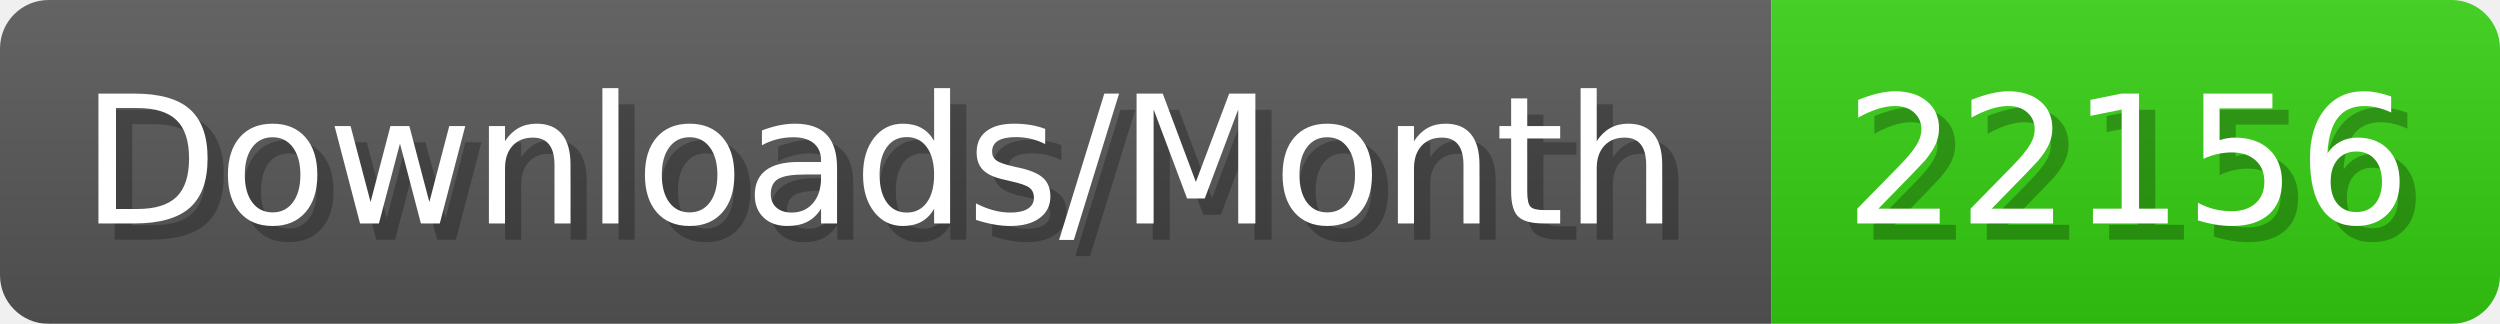
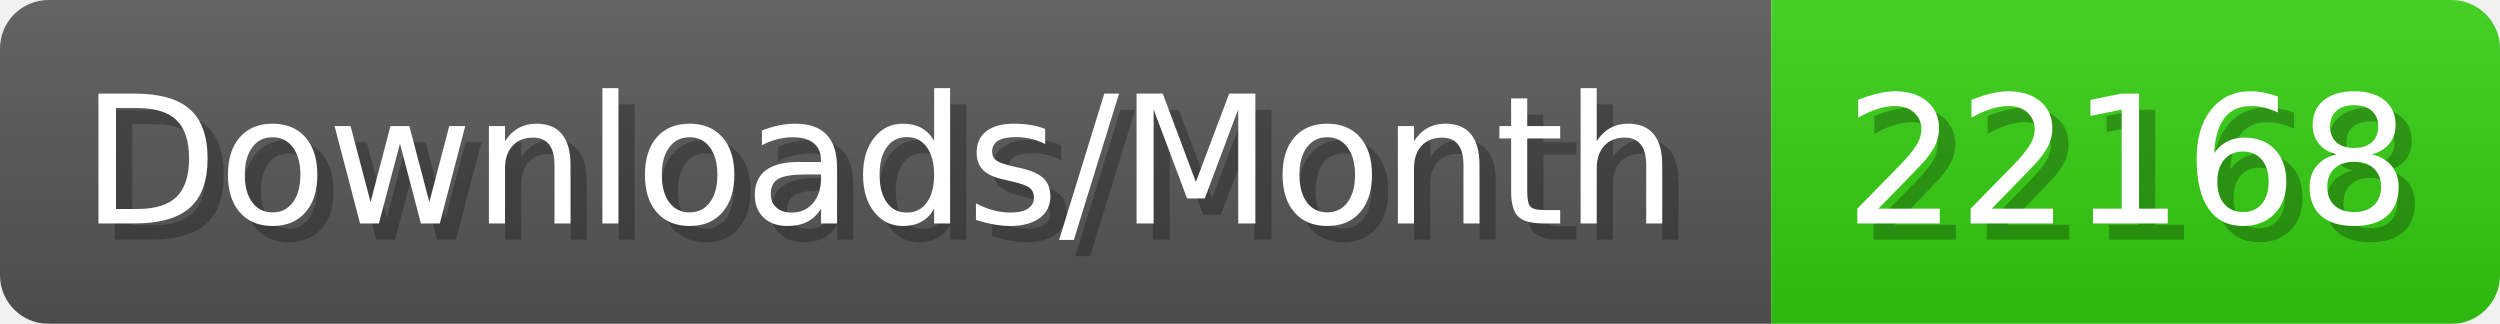
- <svg xmlns="http://www.w3.org/2000/svg" width="154.4" height="20" viewBox="0 0 1544 200" role="img" aria-label="Downloads/Month: 22156">
+ <svg xmlns="http://www.w3.org/2000/svg" width="154.4" height="20" viewBox="0 0 1544 200" role="img" aria-label="Downloads/Month: 22168">
  <linearGradient id="YlXUI" x2="0" y2="100%">
    <stop offset="0" stop-opacity=".1" stop-color="#EEE" />
    <stop offset="1" stop-opacity=".1" />
  </linearGradient>
  <mask id="JHhop">
    <rect width="1544" height="200" rx="30" fill="#FFF" />
  </mask>
  <g mask="url(#JHhop)">
    <rect width="1094" height="200" fill="#555" />
    <rect width="450" height="200" fill="#3C1" x="1094" />
    <rect width="1544" height="200" fill="url(#YlXUI)" />
  </g>
  <g aria-hidden="true" fill="#fff" text-anchor="start" font-family="Verdana,DejaVu Sans,sans-serif" font-size="110">
    <text x="60" y="148" textLength="994" fill="#000" opacity="0.25">Downloads/Month</text>
    <text x="50" y="138" textLength="994">Downloads/Month</text>
-     <text x="1149" y="148" textLength="350" fill="#000" opacity="0.25">22156</text>
-     <text x="1139" y="138" textLength="350">22156</text>
+     <text x="1149" y="148" textLength="350" fill="#000" opacity="0.25">22168</text>
+     <text x="1139" y="138" textLength="350">22168</text>
  </g>
</svg>
